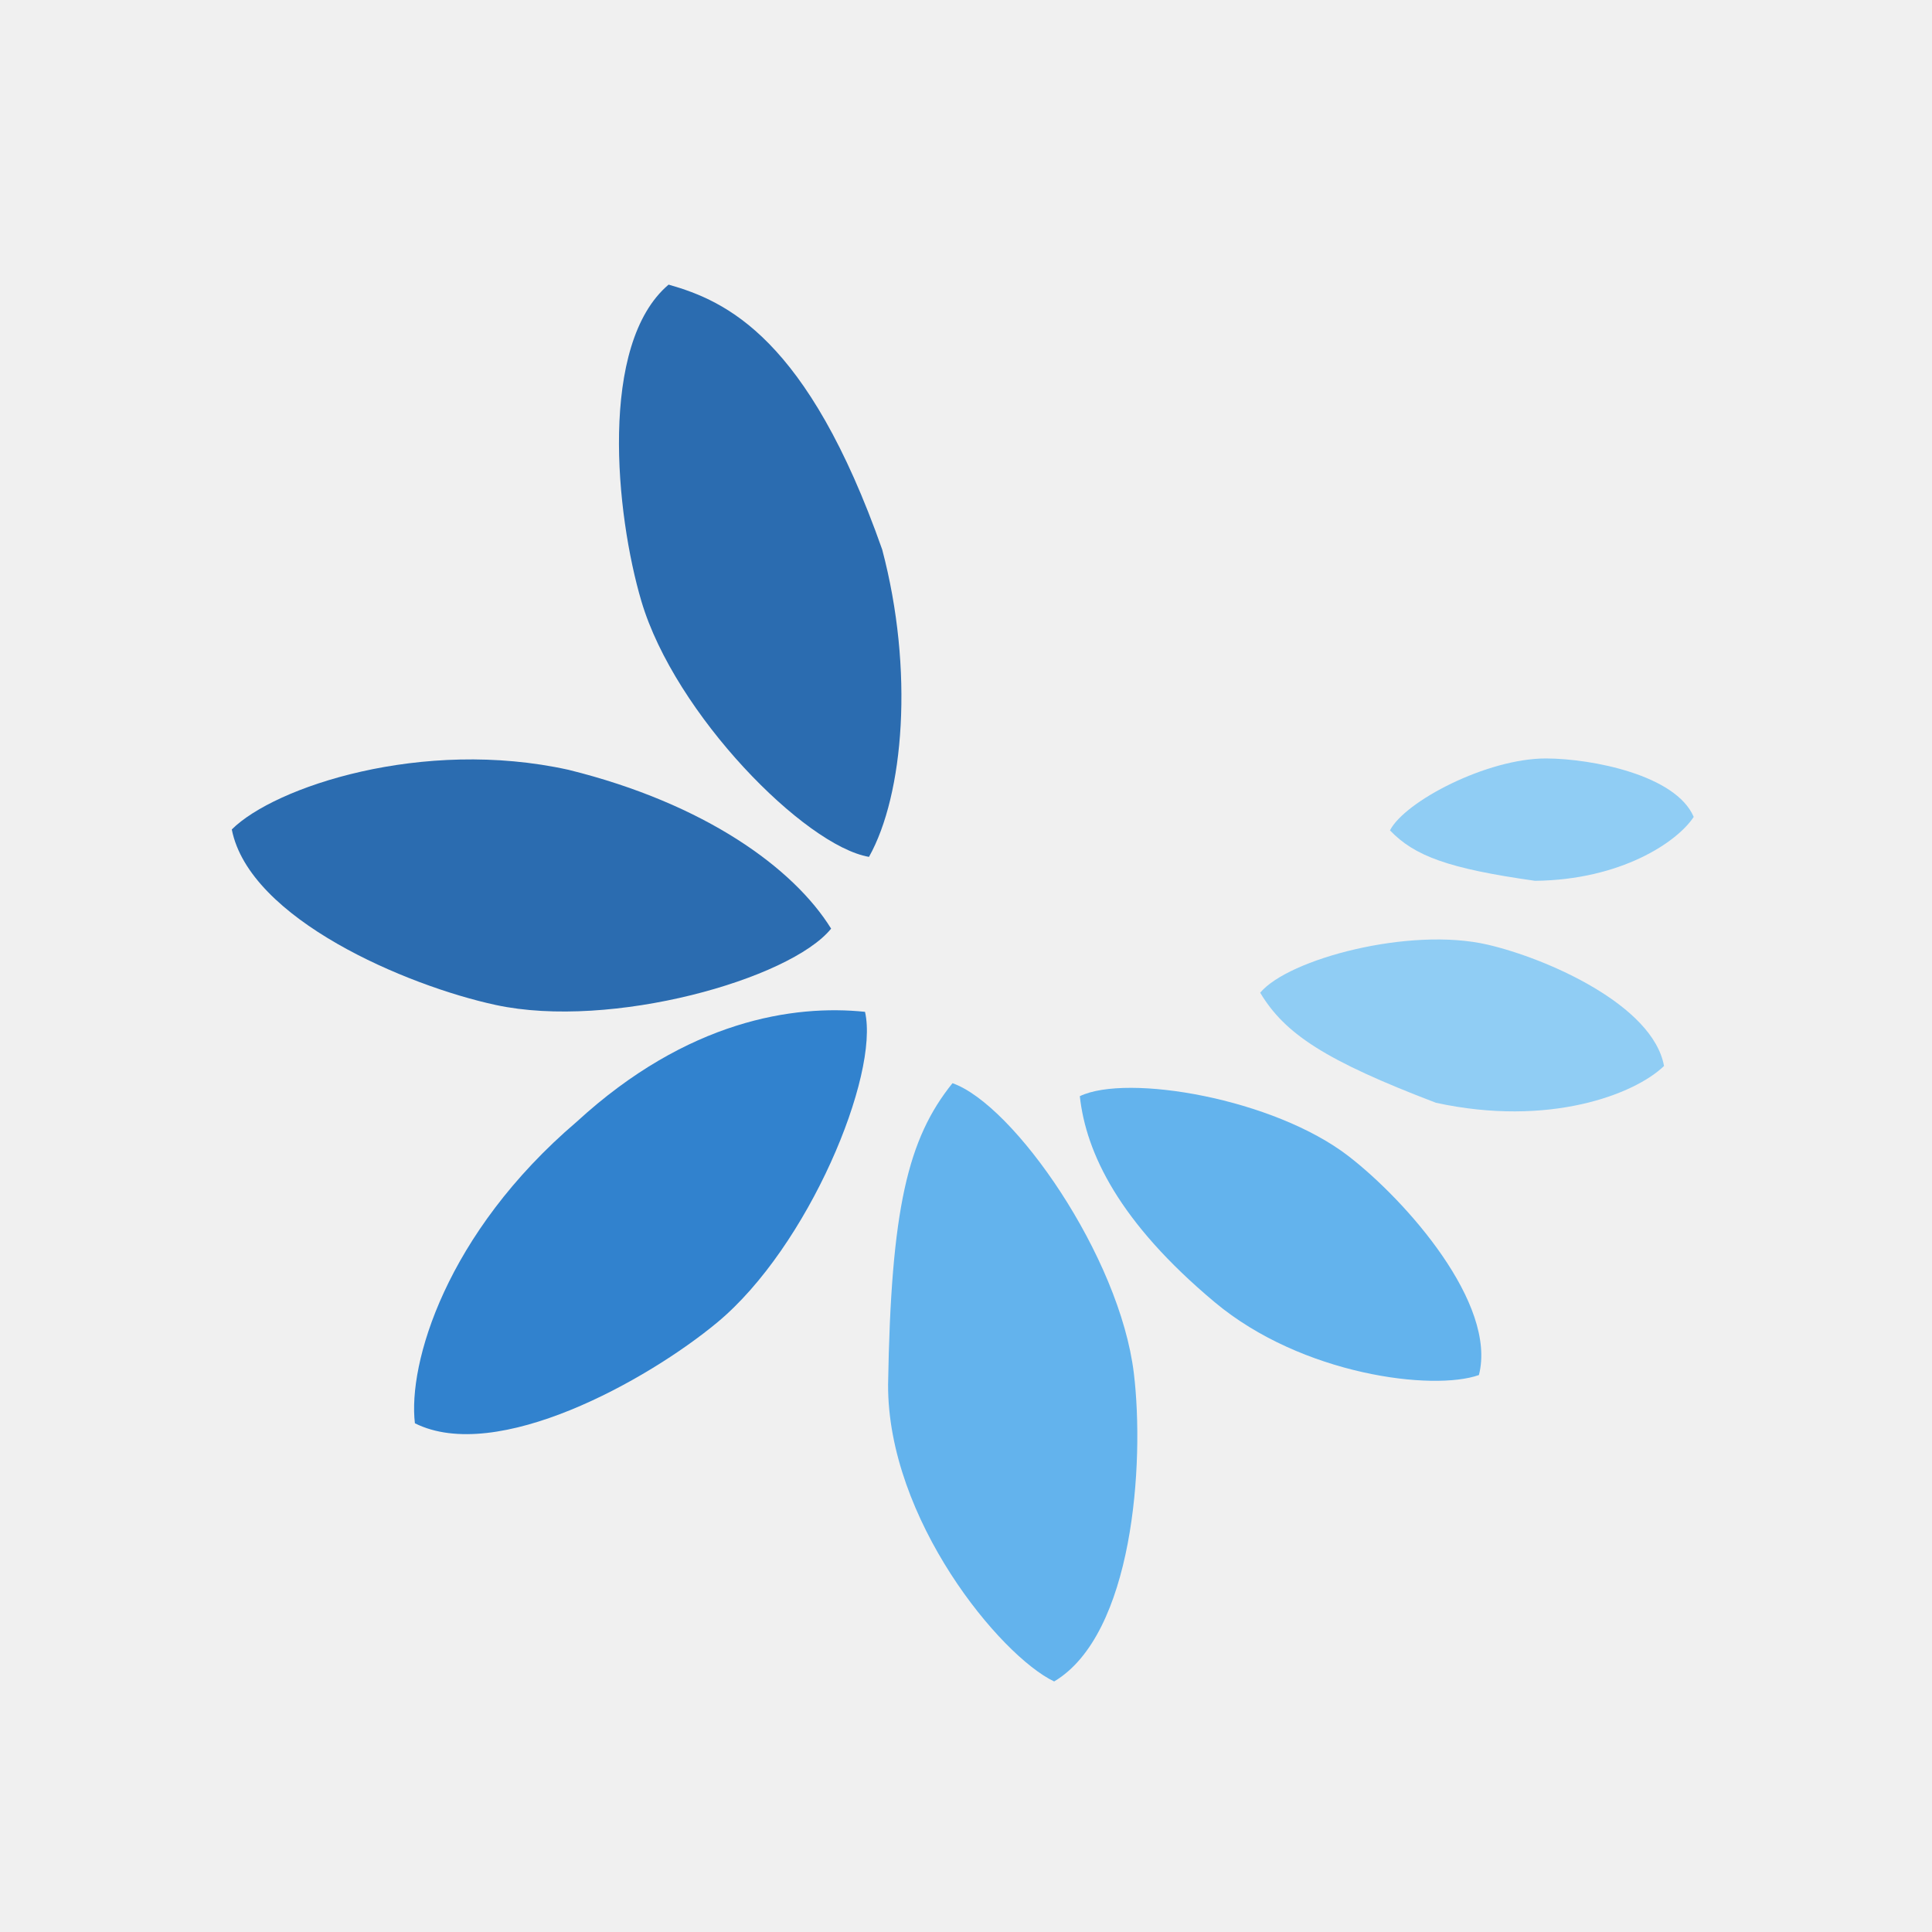
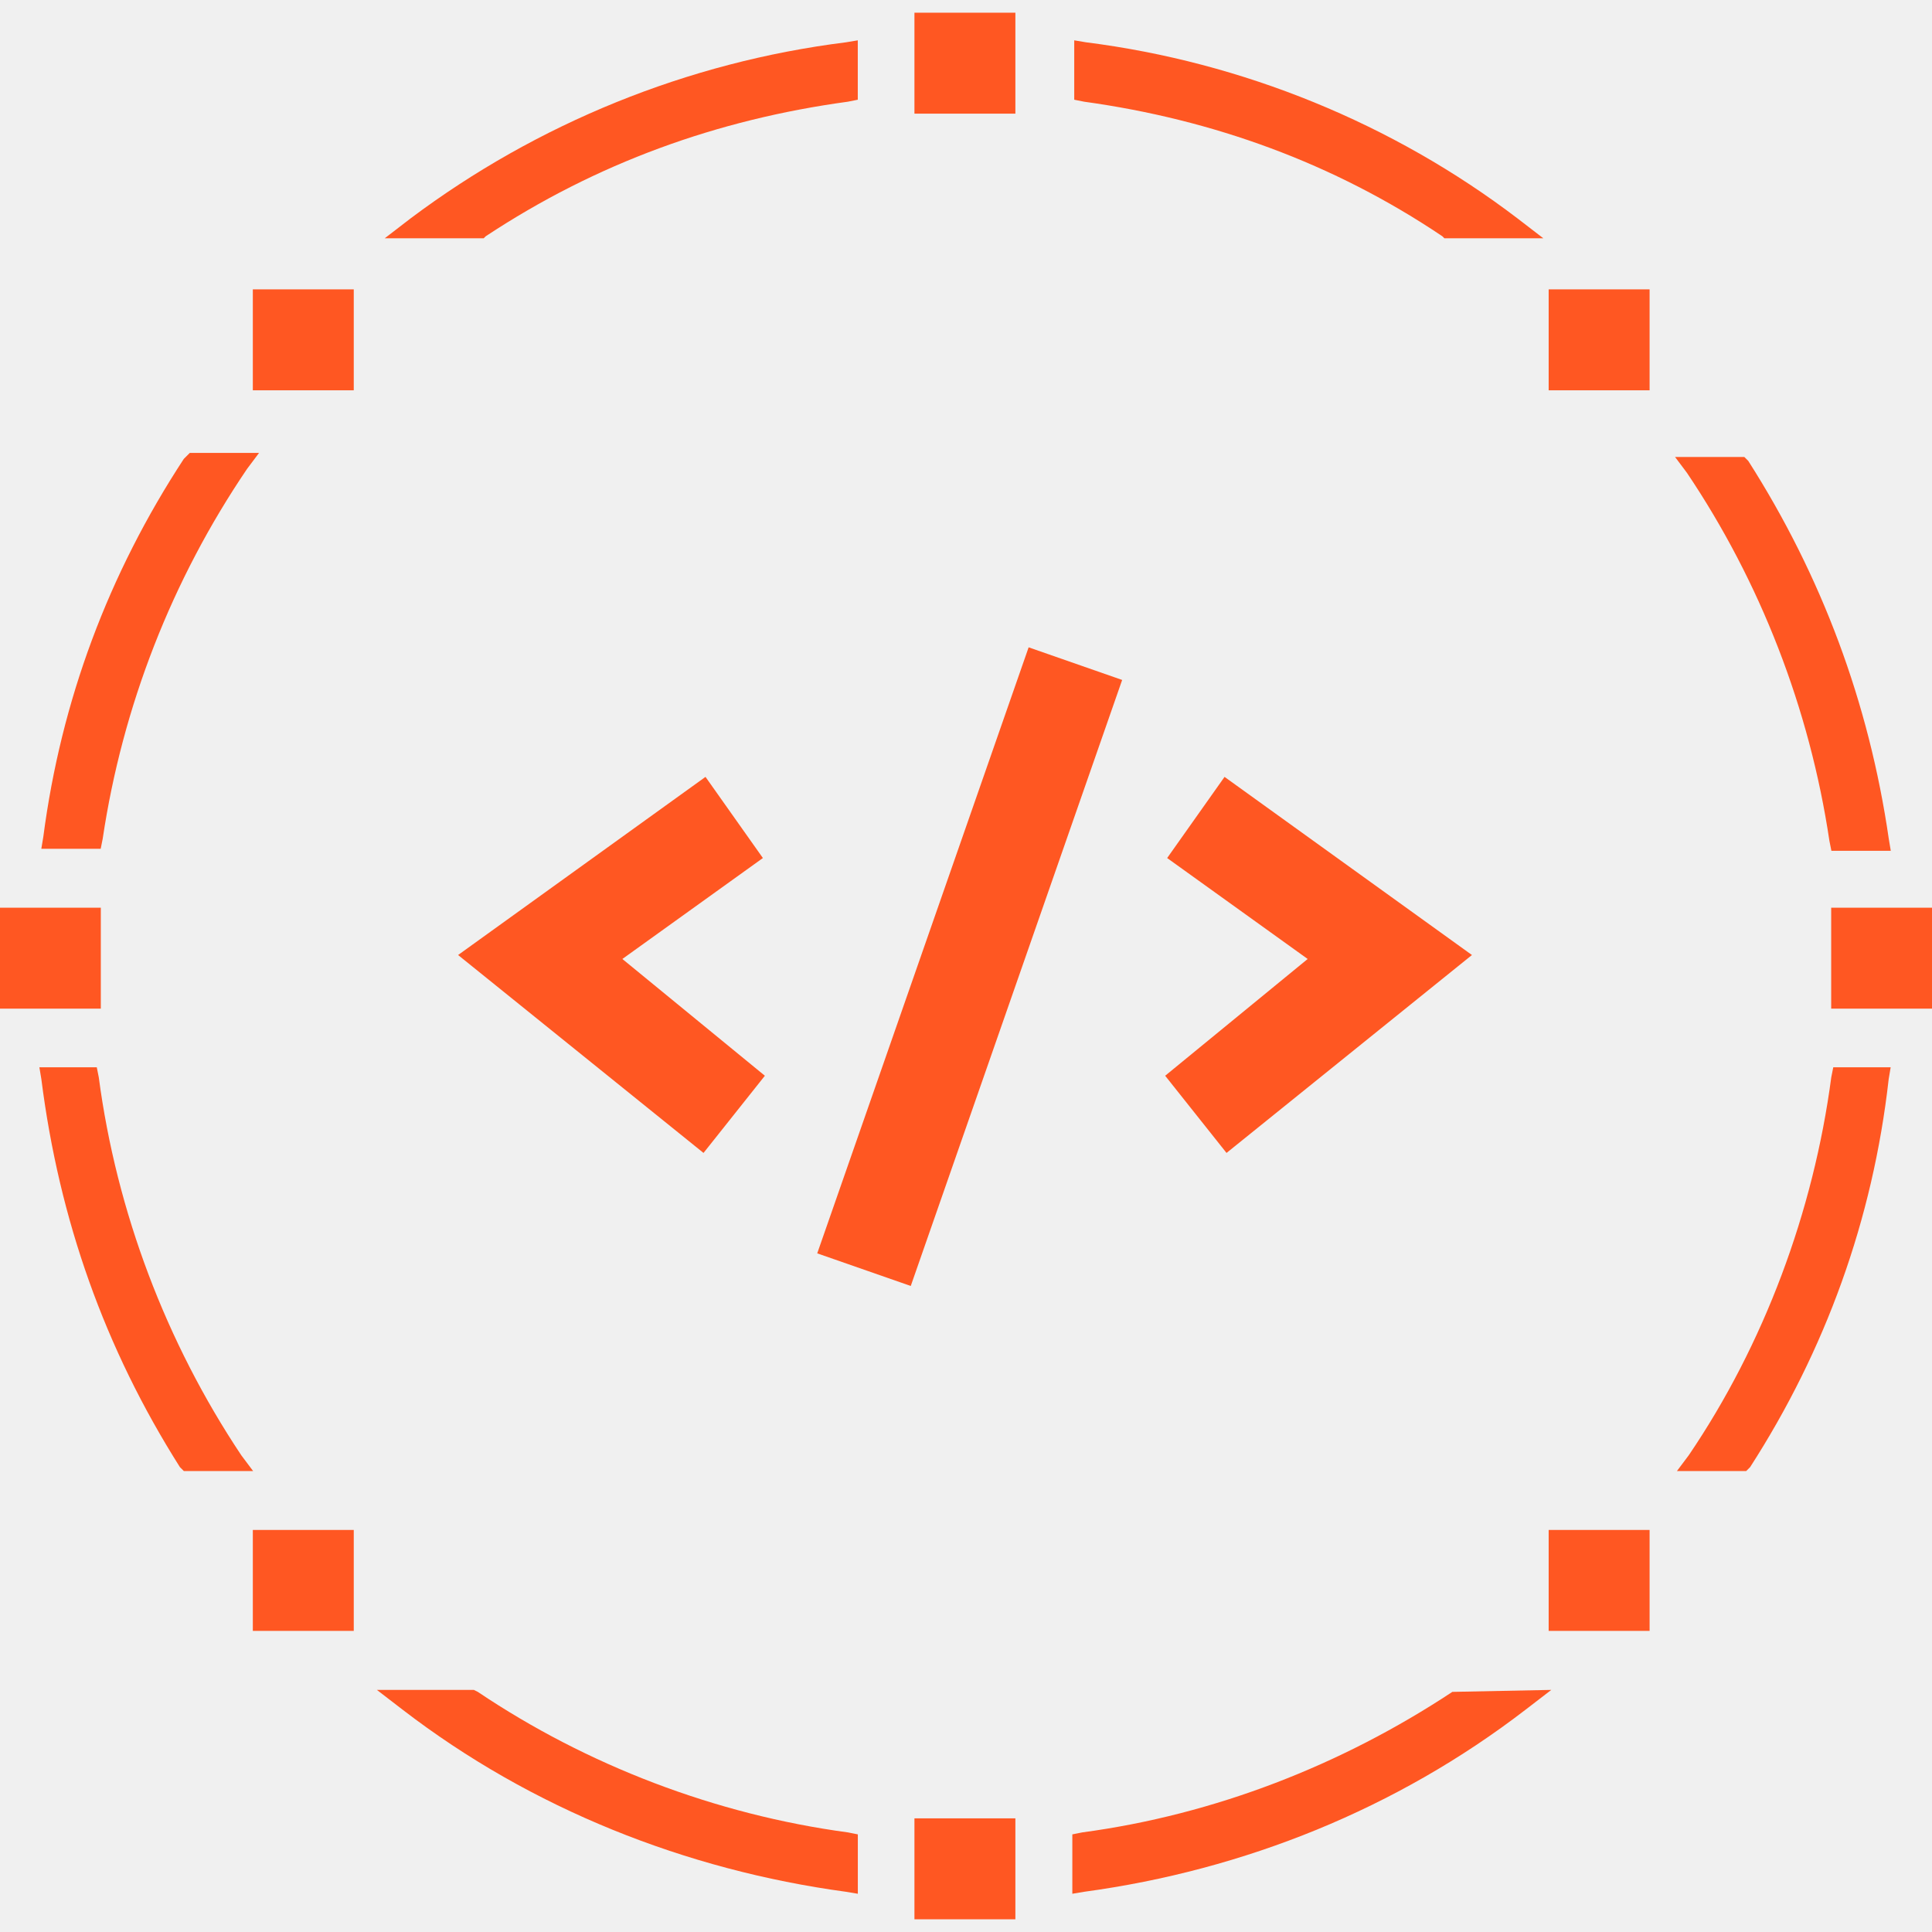
- <svg xmlns="http://www.w3.org/2000/svg" width="512" height="512" viewBox="0 0 512 512" fill="none">
-   <g clip-path="url(#clip0_502_75)">
-     <g clip-path="url(#clip1_502_75)">
-       <g clip-path="url(#clip2_502_75)">
-         <path d="M233.789 145.629C242.264 177.609 239.533 210.6 230.291 227.081C213.318 224.173 178.864 189.302 169.985 159.357C163.154 136.322 158.612 91.17 177.185 75.427C192.469 79.766 214.007 89.456 233.789 145.629Z" fill="#2B6CB0" />
-         <path d="M150.661 204.008C186.907 212.973 210.362 230.127 220.257 246.099C209.384 259.534 161.95 272.922 131.376 266.328C107.857 261.256 66.098 243.585 61.427 219.814C72.725 208.541 111.946 195.451 150.661 204.008Z" fill="#2B6CB0" />
-         <path d="M152.841 297.271C182.208 270.308 210.492 266.193 229.236 268.146C233.093 284.905 214.231 330.427 190.059 350.481C171.466 365.907 131.613 388.011 109.955 377.186C108.068 361.411 118.129 326.888 152.841 297.271Z" fill="#3182CE" />
-         <path d="M235.353 366.867C236.122 320.356 240.561 301.78 252.419 287.055C268.649 292.757 296.749 332.925 300.487 363.964C303.362 387.84 300.285 433.164 279.361 445.604C265.034 438.771 235.176 402.52 235.353 366.867Z" fill="#63B3ED" />
-         <path d="M321.942 345.124C296.575 323.914 287.799 305.533 286.164 290.499C298.67 284.474 337.596 291.09 357.425 306.432C372.679 318.232 396.768 345.491 391.93 364.397C379.865 368.703 345.079 364.469 321.942 345.124Z" fill="#63B3ED" />
-         <path d="M380.536 292.245C351.209 281.058 340.48 273.973 333.963 263.078C341.449 254.114 373.632 245.565 394.217 250.339C410.051 254.012 438.076 266.389 440.982 282.498C433.232 289.997 410.539 298.766 380.536 292.245Z" fill="#90CDF4" />
-         <path d="M406.793 233.423C383.77 230.177 374.856 226.836 368.357 220.058C372.29 212.375 394.131 200.937 409.785 200.999C421.826 201.046 444.103 205.361 448.851 216.486C444.486 223.158 429.536 233.196 406.793 233.423Z" fill="#90CDF4" />
+ <svg xmlns="http://www.w3.org/2000/svg" version="1.1" width="4000" height="4000" viewBox="0 0 4000 4000" xml:space="preserve">
+   <defs>
+ </defs>
+   <rect x="0" y="0" width="100%" height="100%" fill="transparent" />
+   <g transform="matrix(Infinity NaN NaN Infinity 0 0)" id="143f2308-9d76-46d5-b2b1-20626e97be74">
+ </g>
+   <g transform="matrix(1 0 0 1 2000 2000)" id="373f03f7-f03b-43f1-85ef-464fcb2c3cc6">
+     <rect style="stroke: none; stroke-width: 1; stroke-dasharray: none; stroke-linecap: butt; stroke-dashoffset: 0; stroke-linejoin: miter; stroke-miterlimit: 4; fill: rgb(255,255,255); fill-rule: nonzero; opacity: 1; visibility: hidden;" vector-effect="non-scaling-stroke" x="-2000" y="-2000" rx="0" ry="0" width="4000" height="4000" />
+   </g>
+   <g transform="matrix(45.03 0 0 45.03 2000 2000)">
+     <g style="">
+       <g transform="matrix(0.91 0 0 0.91 -0.05 -41.51)">
+         <rect style="stroke: none; stroke-width: 1; stroke-dasharray: none; stroke-linecap: butt; stroke-dashoffset: 0; stroke-linejoin: miter; stroke-miterlimit: 4; fill: rgb(255,87,34); fill-rule: nonzero; opacity: 1;" vector-effect="non-scaling-stroke" x="-2.55" y="-2.55" rx="0" ry="0" width="5.1" height="5.1" />
+       </g>
+       <g transform="matrix(0.91 0 0 0.91 -0.05 41.51)">
+         <rect style="stroke: none; stroke-width: 1; stroke-dasharray: none; stroke-linecap: butt; stroke-dashoffset: 0; stroke-linejoin: miter; stroke-miterlimit: 4; fill: rgb(255,87,34); fill-rule: nonzero; opacity: 1;" vector-effect="non-scaling-stroke" x="-2.55" y="-2.55" rx="0" ry="0" width="5.1" height="5.1" />
+       </g>
+       <g transform="matrix(0.91 0 0 0.91 -30.47 28.25)">
+         <rect style="stroke: none; stroke-width: 1; stroke-dasharray: none; stroke-linecap: butt; stroke-dashoffset: 0; stroke-linejoin: miter; stroke-miterlimit: 4; fill: rgb(255,87,34); fill-rule: nonzero; opacity: 1;" vector-effect="non-scaling-stroke" x="-2.55" y="-2.55" rx="0" ry="0" width="5.1" height="5.1" />
+       </g>
+       <g transform="matrix(0.91 0 0 0.91 29.11 28.25)">
+         <rect style="stroke: none; stroke-width: 1; stroke-dasharray: none; stroke-linecap: butt; stroke-dashoffset: 0; stroke-linejoin: miter; stroke-miterlimit: 4; fill: rgb(255,87,34); fill-rule: nonzero; opacity: 1;" vector-effect="non-scaling-stroke" x="-2.55" y="-2.55" rx="0" ry="0" width="5.1" height="5.1" />
+       </g>
+       <g transform="matrix(0.91 0 0 0.91 -30.47 -28.79)">
+         <rect style="stroke: none; stroke-width: 1; stroke-dasharray: none; stroke-linecap: butt; stroke-dashoffset: 0; stroke-linejoin: miter; stroke-miterlimit: 4; fill: rgb(255,87,34); fill-rule: nonzero; opacity: 1;" vector-effect="non-scaling-stroke" x="-2.55" y="-2.55" rx="0" ry="0" width="5.1" height="5.1" />
+       </g>
+       <g transform="matrix(0.91 0 0 0.91 29.11 -28.79)">
+         <rect style="stroke: none; stroke-width: 1; stroke-dasharray: none; stroke-linecap: butt; stroke-dashoffset: 0; stroke-linejoin: miter; stroke-miterlimit: 4; fill: rgb(255,87,34); fill-rule: nonzero; opacity: 1;" vector-effect="non-scaling-stroke" x="-2.55" y="-2.55" rx="0" ry="0" width="5.1" height="5.1" />
+       </g>
+       <g transform="matrix(0.91 0 0 0.91 -42.1 -0.36)">
+         <rect style="stroke: none; stroke-width: 1; stroke-dasharray: none; stroke-linecap: butt; stroke-dashoffset: 0; stroke-linejoin: miter; stroke-miterlimit: 4; fill: rgb(255,87,34); fill-rule: nonzero; opacity: 1;" vector-effect="non-scaling-stroke" x="-2.55" y="-2.55" rx="0" ry="0" width="5.1" height="5.1" />
+       </g>
+       <g transform="matrix(0.91 0 0 0.91 42.1 -0.36)">
+         <rect style="stroke: none; stroke-width: 1; stroke-dasharray: none; stroke-linecap: butt; stroke-dashoffset: 0; stroke-linejoin: miter; stroke-miterlimit: 4; fill: rgb(255,87,34); fill-rule: nonzero; opacity: 1;" vector-effect="non-scaling-stroke" x="-2.55" y="-2.55" rx="0" ry="0" width="5.1" height="5.1" />
+       </g>
+       <g transform="matrix(0.91 0 0 0.91 -37.51 -14.49)">
+         <path style="stroke: none; stroke-width: 1; stroke-dasharray: none; stroke-linecap: butt; stroke-dashoffset: 0; stroke-linejoin: miter; stroke-miterlimit: 4; fill: rgb(255,87,34); fill-rule: nonzero; opacity: 1;" vector-effect="non-scaling-stroke" transform=" translate(-8.7, -34.2)" d="M 10.4 24.5 C 6.6 30.3 4.2 36.7 3.3 43.6 L 3.2 44.2 L 6.2 44.2 L 6.3 43.7 C 7.3 37 9.8 30.6 13.6 25 L 14.2 24.2 L 10.7 24.2 L 10.4 24.5 z" stroke-linecap="round" />
+       </g>
+       <g transform="matrix(0.91 0 0 0.91 -37.69 13.94)">
+         <path style="stroke: none; stroke-width: 1; stroke-dasharray: none; stroke-linecap: butt; stroke-dashoffset: 0; stroke-linejoin: miter; stroke-miterlimit: 4; fill: rgb(255,87,34); fill-rule: nonzero; opacity: 1;" vector-effect="non-scaling-stroke" transform=" translate(-8.5, -65.5)" d="M 6.1 55.8 L 6 55.3 L 3.1 55.3 L 3.2 55.9 C 4.1 63 6.4 69.5 10.2 75.5 L 10.4 75.7 L 13.9 75.7 L 13.3 74.9 C 9.5 69.2 7 62.6 6.1 55.8 z" stroke-linecap="round" />
+       </g>
+       <g transform="matrix(0.91 0 0 0.91 37.56 -14.35)">
+         <path style="stroke: none; stroke-width: 1; stroke-dasharray: none; stroke-linecap: butt; stroke-dashoffset: 0; stroke-linejoin: miter; stroke-miterlimit: 4; fill: rgb(255,87,34); fill-rule: nonzero; opacity: 1;" vector-effect="non-scaling-stroke" transform=" translate(-91.35, -34.35)" d="M 93.7 43.8 L 93.8 44.3 L 96.8 44.3 L 96.7 43.7 C 95.7 36.8 93.3 30.4 89.6 24.6 L 89.4 24.4 L 85.9 24.4 L 86.5 25.2 C 90.2 30.7 92.7 37.1 93.7 43.8 z" stroke-linecap="round" />
+       </g>
+       <g transform="matrix(0.91 0 0 0.91 37.6 13.94)">
+         <path style="stroke: none; stroke-width: 1; stroke-dasharray: none; stroke-linecap: butt; stroke-dashoffset: 0; stroke-linejoin: miter; stroke-miterlimit: 4; fill: rgb(255,87,34); fill-rule: nonzero; opacity: 1;" vector-effect="non-scaling-stroke" transform=" translate(-91.4, -65.5)" d="M 93.9 55.3 L 93.8 55.8 C 92.9 62.6 90.4 69.3 86.6 74.9 L 86 75.7 L 89.5 75.7 L 89.7 75.5 C 93.5 69.6 95.9 63 96.7 55.9 L 96.8 55.3 L 93.9 55.3 L 93.9 55.3 z" stroke-linecap="round" />
+       </g>
+       <g transform="matrix(0.91 0 0 0.91 15.76 -38.01)">
+         <path style="stroke: none; stroke-width: 1; stroke-dasharray: none; stroke-linecap: butt; stroke-dashoffset: 0; stroke-linejoin: miter; stroke-miterlimit: 4; fill: rgb(255,87,34); fill-rule: nonzero; opacity: 1;" vector-effect="non-scaling-stroke" transform=" translate(-67.35, -8.3)" d="M 74.1 13.2 L 74.2 13.3 L 79.2 13.3 L 77.9 12.3 C 71.6 7.5 64 4.4 56.1 3.4 L 55.5 3.3 L 55.5 6.3 L 56 6.4 C 62.5 7.3 68.6 9.5 74.1 13.2 z" stroke-linecap="round" />
+       </g>
+       <g transform="matrix(0.91 0 0 0.91 -15.85 -38.01)">
+         <path style="stroke: none; stroke-width: 1; stroke-dasharray: none; stroke-linecap: butt; stroke-dashoffset: 0; stroke-linejoin: miter; stroke-miterlimit: 4; fill: rgb(255,87,34); fill-rule: nonzero; opacity: 1;" vector-effect="non-scaling-stroke" transform=" translate(-32.55, -8.3)" d="M 21.9 12.3 L 20.6 13.3 L 25.6 13.3 L 25.7 13.2 C 31.3 9.5 37.4 7.3 44 6.4 L 44.5 6.3 L 44.5 3.3 L 43.9 3.4 C 35.9 4.4 28.3 7.5 21.9 12.3 z" stroke-linecap="round" />
+       </g>
+       <g transform="matrix(0.91 0 0 0.91 15.9 37.97)">
+         <path style="stroke: none; stroke-width: 1; stroke-dasharray: none; stroke-linecap: butt; stroke-dashoffset: 0; stroke-linejoin: miter; stroke-miterlimit: 4; fill: rgb(255,87,34); fill-rule: nonzero; opacity: 1;" vector-effect="non-scaling-stroke" transform=" translate(-67.5, -91.95)" d="M 74.6 86.9 C 69 90.6 62.6 93.1 55.9 94 L 55.4 94.1 L 55.4 97.1 L 56 97 C 64.1 95.9 71.8 92.8 78.3 87.8 L 79.6 86.8 L 74.6 86.9 L 74.6 86.9 z" stroke-linecap="round" />
+       </g>
+       <g transform="matrix(0.91 0 0 0.91 -16.03 37.97)">
+         <path style="stroke: none; stroke-width: 1; stroke-dasharray: none; stroke-linecap: butt; stroke-dashoffset: 0; stroke-linejoin: miter; stroke-miterlimit: 4; fill: rgb(255,87,34); fill-rule: nonzero; opacity: 1;" vector-effect="non-scaling-stroke" transform=" translate(-32.35, -91.95)" d="M 25.3 86.9 L 25.1 86.8 L 20.2 86.8 L 21.5 87.8 C 28 92.8 35.8 95.9 43.9 97 L 44.5 97.1 L 44.5 94.1 L 44 94 C 37.3 93.1 30.8 90.6 25.3 86.9 z" stroke-linecap="round" />
+       </g>
+       <g transform="matrix(0.91 0 0 0.91 -16.3 -0.05)">
+         <polygon style="stroke: none; stroke-width: 1; stroke-dasharray: none; stroke-linecap: butt; stroke-dashoffset: 0; stroke-linejoin: miter; stroke-miterlimit: 4; fill: rgb(255,87,34); fill-rule: nonzero; opacity: 1;" vector-effect="non-scaling-stroke" points="4.65,9.5 -7.75,-0.5 4.75,-9.5 7.65,-5.4 0.55,-0.3 7.75,5.6 " />
+       </g>
+       <g transform="matrix(0.91 0 0 0.91 16.21 -0.05)">
+         <polygon style="stroke: none; stroke-width: 1; stroke-dasharray: none; stroke-linecap: butt; stroke-dashoffset: 0; stroke-linejoin: miter; stroke-miterlimit: 4; fill: rgb(255,87,34); fill-rule: nonzero; opacity: 1;" vector-effect="non-scaling-stroke" points="-4.65,9.5 -7.75,5.6 -0.55,-0.3 -7.65,-5.4 -4.75,-9.5 7.75,-0.5 " />
+       </g>
+       <g transform="matrix(0.86 0.3 -0.3 0.86 0.17 0.03)">
+         <rect style="stroke: none; stroke-width: 1; stroke-dasharray: none; stroke-linecap: butt; stroke-dashoffset: 0; stroke-linejoin: miter; stroke-miterlimit: 4; fill: rgb(255,87,34); fill-rule: nonzero; opacity: 1;" vector-effect="non-scaling-stroke" x="-2.5" y="-16.2" rx="0" ry="0" width="5" height="32.4" />
      </g>
    </g>
  </g>
-   <defs>
-     <clipPath id="clip0_502_75">
-       <rect width="512" height="512" fill="white" />
-     </clipPath>
-     <clipPath id="clip1_502_75">
-       <rect width="433.491" height="433.491" fill="white" transform="translate(39.0542 39.0541)" />
-     </clipPath>
-     <clipPath id="clip2_502_75">
-       <rect width="433.491" height="433.491" fill="white" transform="translate(39.0542 39.0541)" />
-     </clipPath>
-   </defs>
</svg>
